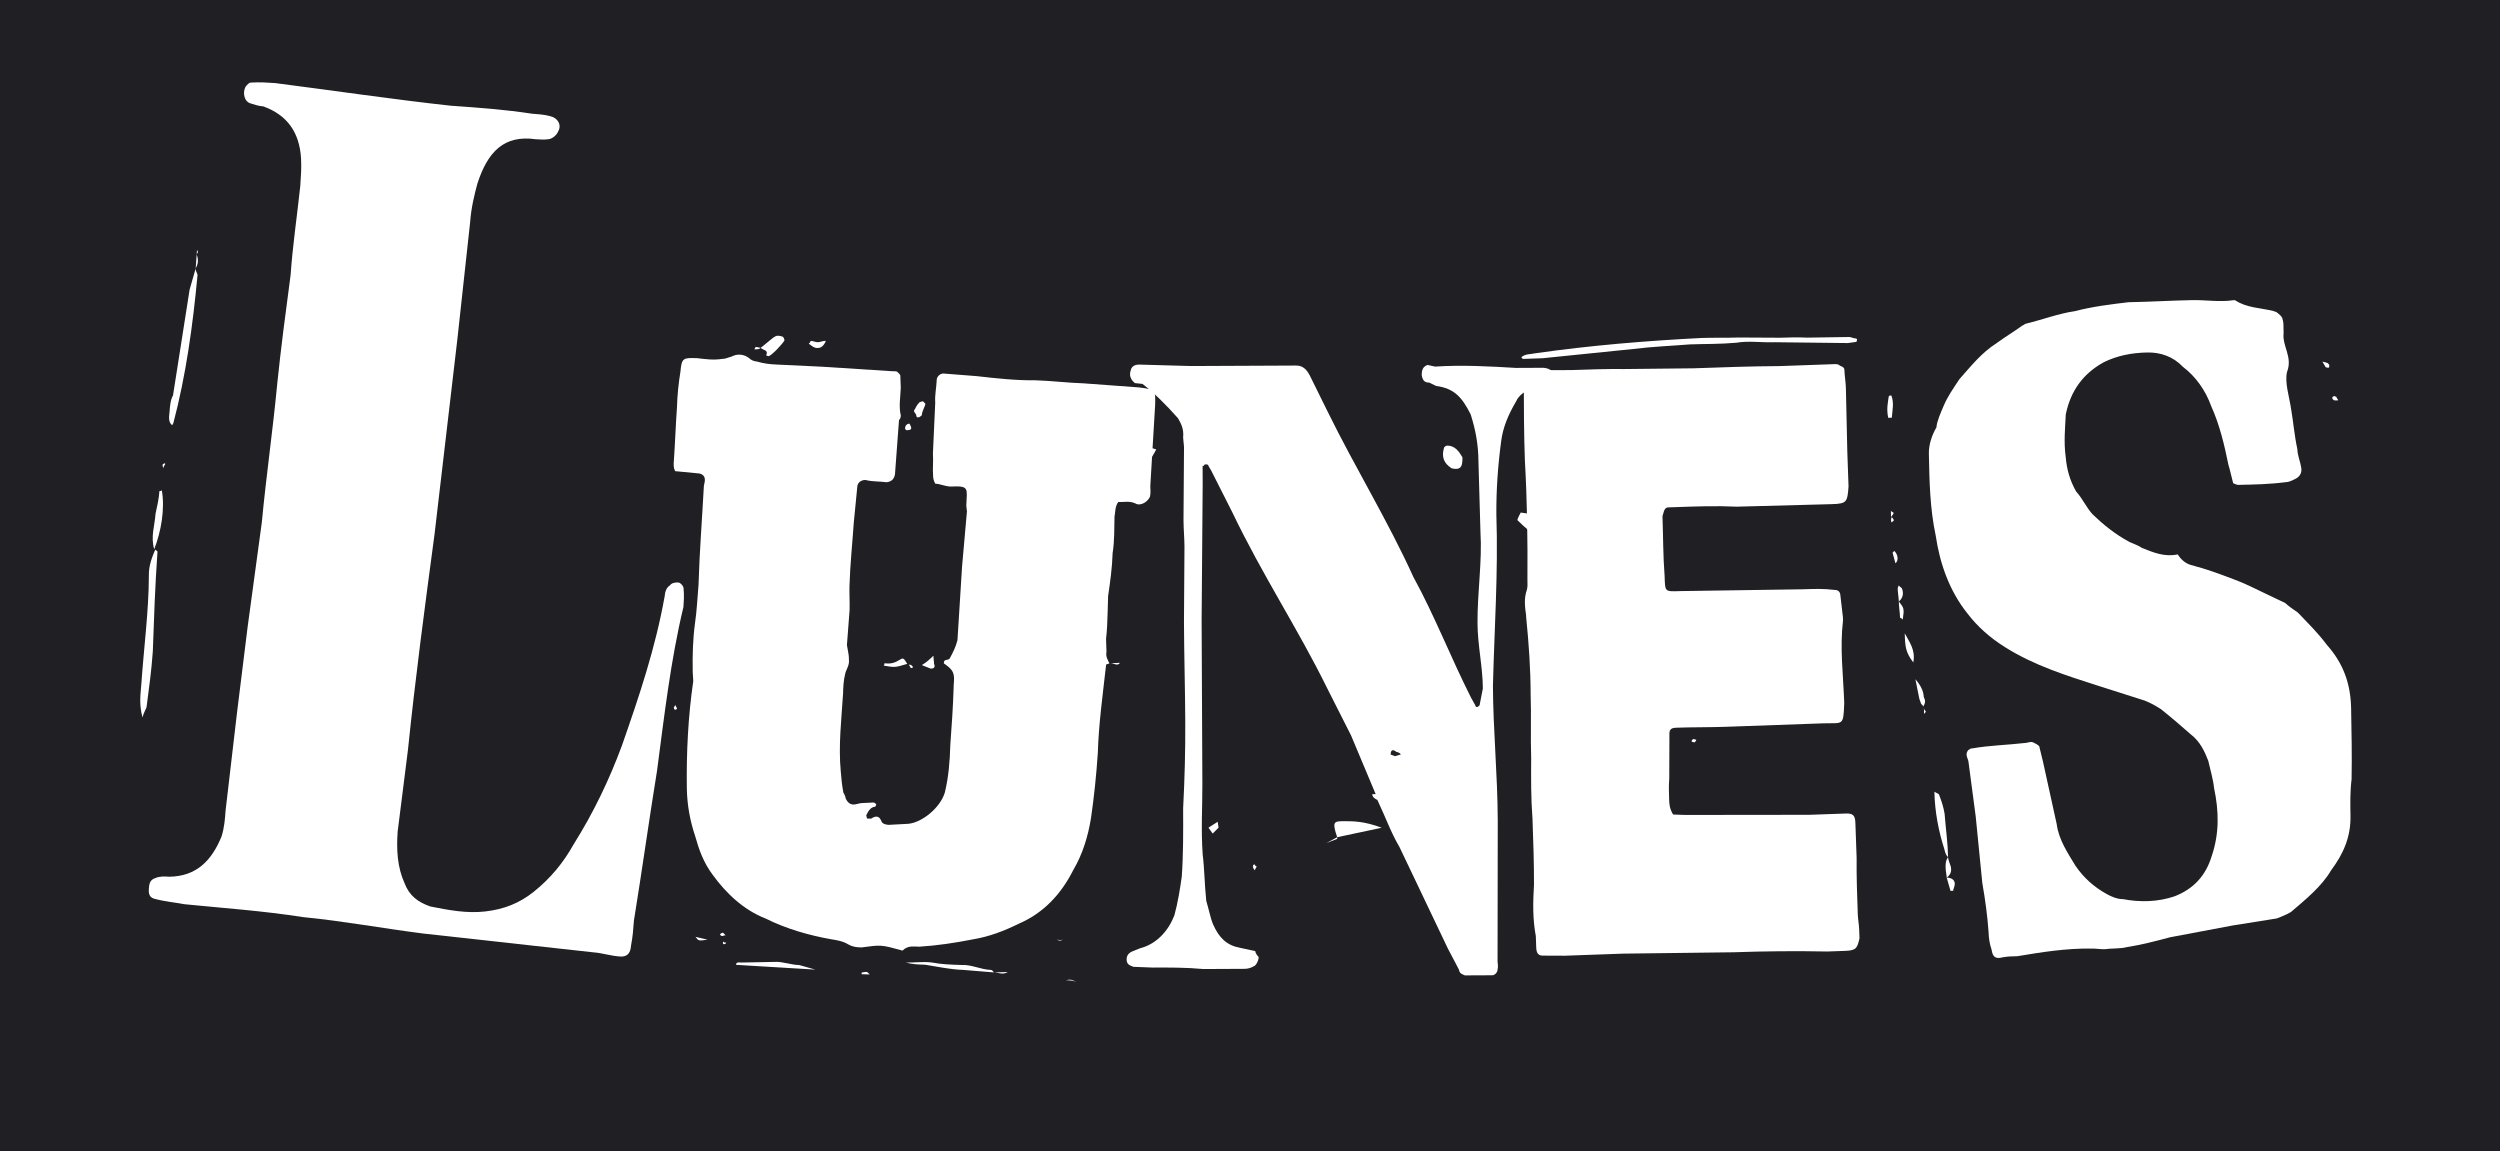
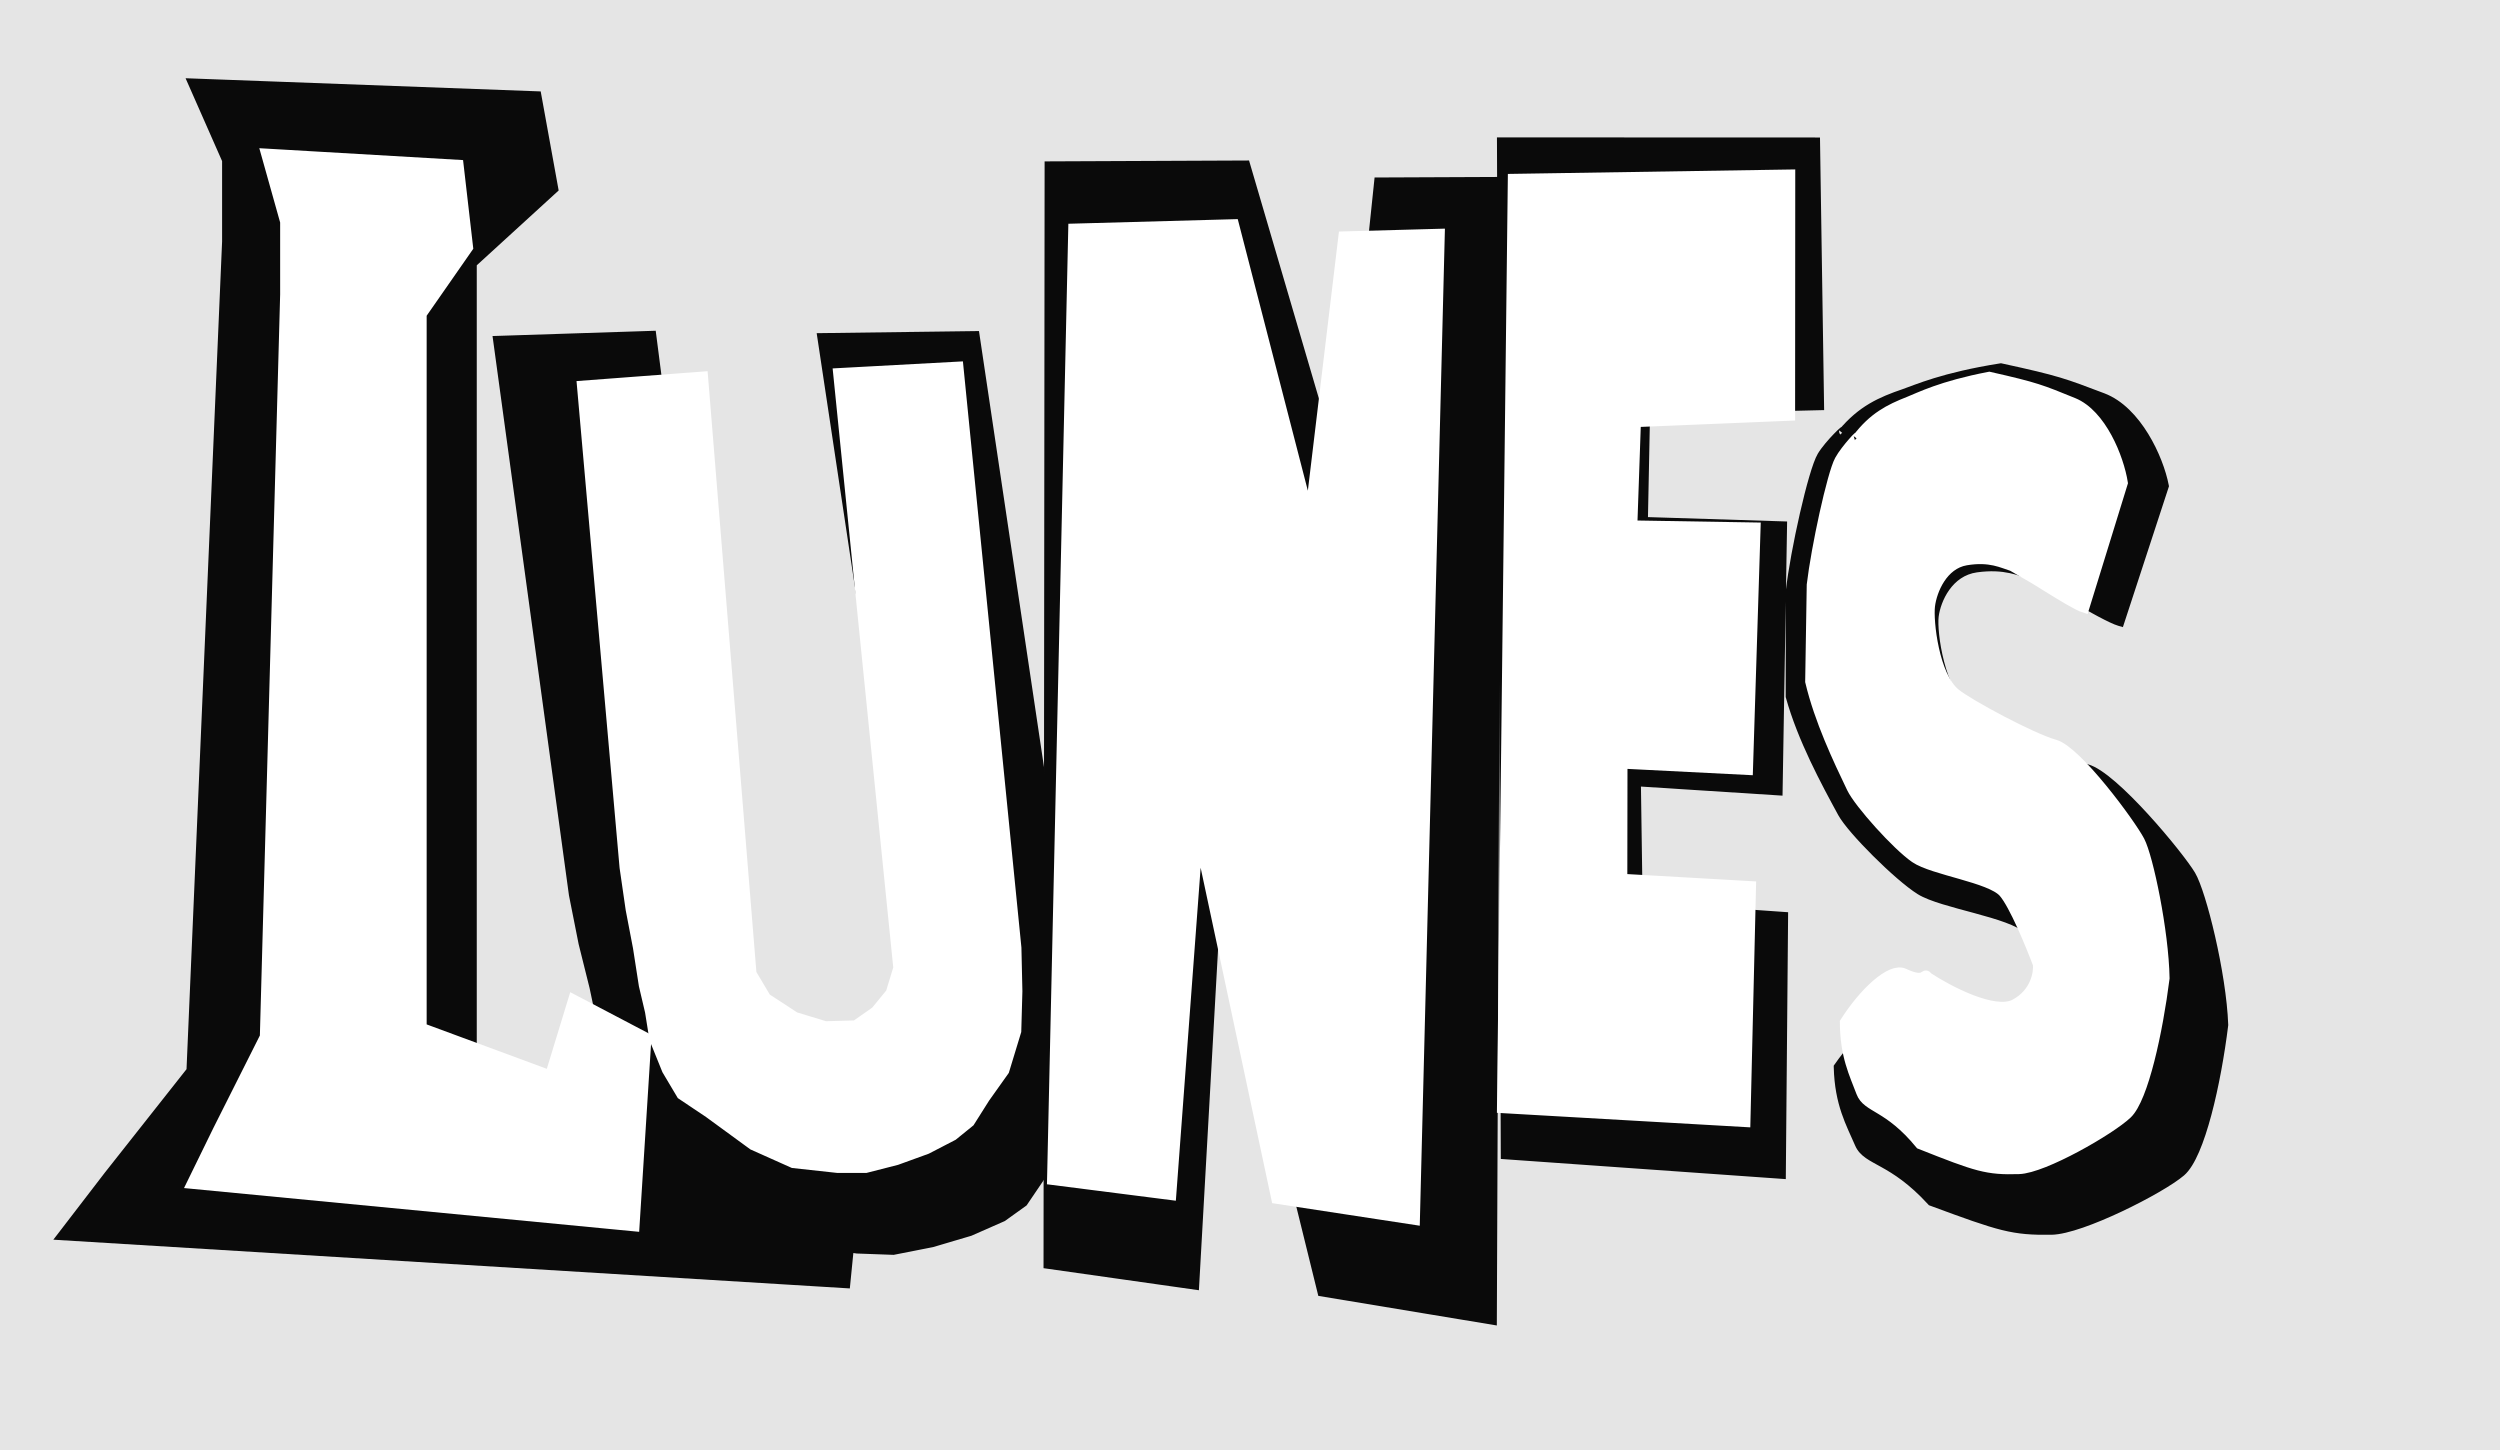
- <svg xmlns="http://www.w3.org/2000/svg" width="652" height="300" viewBox="0 0 652 300" fill="none">
-   <rect width="652" height="300" fill="#E5E5E5" />
-   <g id="8 Â· DÃ­as de la semana">
-     <path d="M-80 -268C-80 -269.105 -79.105 -270 -78 -270H2596.2C2597.3 -270 2598.2 -269.105 2598.2 -268V2670C2598.2 2671.1 2597.3 2672 2596.2 2672H-78C-79.105 2672 -80 2671.1 -80 2670V-268Z" fill="#1F1F24" />
-     <path d="M-78 -270V-269H2596.2V-270V-271H-78V-270ZM2598.2 -268H2597.2V2670H2598.2H2599.2V-268H2598.2ZM2596.2 2672V2671H-78V2672V2673H2596.2V2672ZM-80 2670H-79V-268H-80H-81V2670H-80ZM-78 2672V2671C-78.552 2671 -79 2670.55 -79 2670H-80H-81C-81 2671.66 -79.657 2673 -78 2673V2672ZM2598.2 2670H2597.2C2597.2 2670.55 2596.75 2671 2596.2 2671V2672V2673C2597.85 2673 2599.2 2671.66 2599.2 2670H2598.2ZM2596.2 -270V-269C2596.75 -269 2597.2 -268.552 2597.2 -268H2598.2H2599.2C2599.2 -269.657 2597.85 -271 2596.2 -271V-270ZM-78 -270V-271C-79.657 -271 -81 -269.657 -81 -268H-80H-79C-79 -268.552 -78.552 -269 -78 -269V-270Z" fill="black" fill-opacity="0.1" />
-     <g id="dia/es/lunes">
-       <path id="L" d="M71.798 21.673C69.71 21.527 67.92 21.402 65.513 21.533C64.917 21.491 64.577 22.067 64.258 22.344C63.279 23.475 63.39 26.18 65.138 26.902C66.31 27.284 67.482 27.665 68.675 27.749C74.814 29.976 78.101 34.402 78.516 41.325C78.648 43.732 78.481 46.118 78.314 48.505C77.453 56.537 76.335 63.952 75.792 71.707C74.528 81.21 73.264 90.713 72.32 99.939C71.166 112.147 69.437 124.015 68.284 136.224C67.04 145.428 65.797 154.633 64.575 163.539L61.818 185.826L58.831 211.394C58.685 213.482 58.518 215.868 57.755 218.213C55.229 224.331 51.337 228.554 44.136 228.65C42.943 228.567 41.75 228.483 40.515 228.997C38.982 229.489 38.899 230.682 38.816 231.875C38.732 233.068 38.968 233.984 40.14 234.365C43.081 235.171 45.765 235.358 48.131 235.823C58.251 236.831 68.691 237.561 79.068 239.186C89.784 240.235 99.842 242.137 110.538 243.484C125.112 245.103 139.984 246.742 154.856 248.382C156.944 248.528 159.288 249.291 161.674 249.458C163.464 249.583 164.421 248.751 164.567 246.663C165.032 244.298 165.199 241.912 165.324 240.122C167.435 227.081 169.248 214.02 171.359 200.98C173.255 186.725 174.852 172.45 178.24 158.3C178.344 156.808 178.448 155.317 178.275 153.506C178.317 152.91 177.484 151.952 176.888 151.911C175.993 151.848 175.077 152.084 174.737 152.66C173.801 153.193 173.419 154.366 173.336 155.559C170.885 169.175 166.728 181.473 162.231 194.347C158.9 203.405 154.695 212.103 149.637 220.142C146.896 225.046 143.621 229.013 139.175 232.598C135.366 235.629 131.363 237.148 126.528 237.709C121.693 238.27 116.963 237.34 112.232 236.409C109.014 235.285 106.732 233.627 105.47 230.242C103.653 226.218 103.369 221.702 103.703 216.93L106.398 195.538C108.288 177.087 110.816 158.081 113.323 139.373L119.275 88.535L122.617 57.897C122.867 54.318 123.714 50.78 124.519 47.839C127.191 39.633 131.402 35.132 139.712 36.313C140.905 36.396 142.098 36.48 143.312 36.265C144.228 36.029 145.185 35.197 145.546 34.323C146.566 32.596 145.498 30.723 143.431 30.279C141.961 29.876 140.171 29.751 138.68 29.647C131.563 28.549 124.404 28.049 117.544 27.569C102.374 25.909 87.245 23.652 71.798 21.673ZM51.286 66.397C51.307 66.099 51.924 65.842 51.37 65.204L51.286 66.397ZM51.036 69.976C51.716 68.825 51.799 67.632 51.286 66.397L51.036 69.976ZM49.446 75.56L45.12 103.132C44.441 104.284 44.315 106.073 44.232 107.266C44.148 108.459 43.746 109.93 44.877 110.908L45.217 110.332C48.479 97.972 50.291 84.91 51.507 71.807C51.549 71.211 50.973 70.871 51.036 69.976L49.446 75.56ZM42.995 120.668C42.974 120.966 42.676 120.945 42.676 120.945C42.059 121.202 42.613 121.84 42.593 122.138C42.613 121.84 42.953 121.264 42.953 121.264C43.273 120.987 42.974 120.966 42.995 120.668ZM42.196 127.805C42.175 128.104 41.579 128.062 41.579 128.062C41.433 130.15 41.009 131.919 40.565 133.986C40.336 137.267 39.253 139.888 40.217 143.253C42.042 138.585 43.056 132.661 42.196 127.805ZM40.515 143.274C39.794 145.022 38.732 147.345 38.822 150.349C38.792 159.339 37.528 168.842 36.861 178.386C36.673 181.071 36.208 183.436 37.151 187.099C37.553 185.628 38.212 184.775 38.254 184.179C38.886 179.427 39.518 174.676 39.852 169.903C40.158 161.233 40.444 152.86 41.07 143.912C41.091 143.614 40.494 143.572 40.515 143.274Z" fill="white" />
-       <path id="U" d="M203.773 87.703C202.934 87.467 202.511 87.454 201.646 88.064L198.392 90.72C199.008 91.373 200.495 91.206 199.817 92.667C199.817 92.667 200.234 92.891 200.445 92.898C201.297 92.711 204.14 89.619 204.588 88.786C204.595 88.574 204.408 87.722 203.773 87.703ZM215.382 88.892C214.536 88.867 213.889 89.271 213.254 89.252C212.408 89.228 211.997 88.792 211.357 88.985C211.357 88.985 211.344 89.408 210.915 89.607C211.537 90.049 212.358 90.92 213.422 90.739C214.056 90.758 214.921 90.148 215.382 88.892ZM197.129 90.471C196.918 90.465 197.123 90.683 196.688 91.093C197.534 91.118 197.957 91.131 198.392 90.72L197.129 90.471ZM190.703 93.034C189.851 93.221 189.204 93.625 188.358 93.6C186.019 93.955 184.121 93.687 181.801 93.407C178.205 93.301 177.782 93.289 177.465 96.878C176.949 100.039 176.65 102.994 176.556 106.166C176.202 111.025 176.059 115.889 175.704 120.748C175.685 121.382 175.667 122.017 176.065 122.876L182.397 123.485C183.449 123.728 183.853 124.375 183.828 125.221C183.81 125.856 183.579 126.484 183.573 126.695C183.106 135.361 182.428 144.02 182.179 152.481C181.868 155.859 181.775 159.032 181.246 162.615C180.704 166.621 180.58 170.851 180.661 175.299L180.804 177.632C179.478 186.696 178.987 196.208 179.129 205.738C179.216 209.974 179.944 214.018 181.306 218.08C182.264 221.496 183.434 224.917 185.879 228.164C189.337 232.924 193.866 237.291 199.726 239.58C205.151 242.28 211.029 243.935 216.715 244.949C218.401 245.211 219.875 245.466 221.331 246.355C222.581 247.027 223.639 247.058 224.697 247.089C229.798 246.393 229.798 246.393 235.048 247.817C235.042 248.029 235.683 247.836 235.689 247.625C236.989 246.604 238.252 246.853 239.732 246.897C244.398 246.611 249.076 245.902 253.761 244.981C258.016 244.26 261.655 242.885 265.736 240.888C272.168 238.114 276.76 233.168 279.908 226.91C282.359 222.748 283.765 218.133 284.542 213.287C285.339 207.806 285.93 202.108 286.31 196.403C286.534 188.789 287.604 181.199 288.469 173.392C288.475 173.18 289.11 173.199 289.327 172.994C288.929 172.135 288.32 171.271 288.568 170.008L288.457 166.617C288.737 164.297 288.805 161.97 288.873 159.644C288.917 158.163 288.961 156.683 288.998 155.414C289.527 151.83 290.062 148.036 290.174 144.228C290.69 141.068 290.572 137.889 290.666 134.717C290.908 133.665 290.74 132.179 291.624 130.934C293.104 130.978 294.597 130.599 296.059 131.277C297.515 132.166 299.462 130.742 299.923 129.485C300.165 128.434 299.979 127.582 300.003 126.736L301.261 105.603C301.379 101.584 301.379 101.584 296.95 101.031C292.091 100.676 287.444 100.328 282.586 99.973C278.567 99.855 274.138 99.301 270.119 99.182C264.825 99.238 259.761 98.666 254.697 98.093L246.038 97.415C245.192 97.39 244.321 98.211 244.296 99.057C244.24 100.961 243.755 103.064 243.91 104.973L243.306 118.292C243.456 120.414 243.194 122.1 243.35 124.009C243.331 124.644 243.518 125.496 243.922 126.143C245.191 126.181 246.442 126.852 247.922 126.896C253.011 126.622 252.14 127.444 252.009 131.885L252.177 133.372L250.908 147.73L249.707 166.959C249.227 168.85 248.556 170.1 247.66 171.767C247.007 172.383 246.179 171.724 246.142 172.993C248.63 174.76 249.034 175.407 248.73 178.573L248.711 179.208C248.561 184.284 248.201 189.354 247.846 194.212C247.715 198.654 247.385 202.667 246.421 206.66C245.245 210.648 240.474 214.53 236.865 214.847L231.777 215.12C231.142 215.102 230.091 214.859 229.898 214.218C229.307 212.719 228.461 212.694 227.167 213.503L226.11 213.472L225.923 212.619C226.371 211.786 226.831 210.529 228.318 210.361L228.548 209.733L227.926 209.291L225.17 209.422C224.536 209.403 223.895 209.596 223.043 209.783C221.979 209.963 221.145 209.515 220.548 208.227C220.554 208.016 220.362 207.375 219.957 206.728C219.59 204.812 219.429 203.114 219.273 201.204C218.626 194.411 219.466 187.45 219.871 180.899C219.921 179.207 219.97 177.515 220.449 175.624C220.692 174.572 221.569 173.54 221.401 172.053C221.439 170.784 221.053 169.502 220.879 168.227L221.57 159.144C221.632 157.029 221.489 154.697 221.545 152.793C221.707 147.294 222.292 141.807 222.665 136.314C222.97 133.147 223.269 130.192 223.574 127.026C223.605 125.968 224.476 125.147 225.745 125.185C227.636 125.664 229.334 125.502 231.231 125.77C232.507 125.595 233.16 124.98 233.409 123.717C233.757 119.07 234.112 114.211 234.461 109.564C234.896 109.154 234.908 108.731 234.921 108.308C234.355 105.962 234.853 103.437 234.921 101.11L234.803 97.931C234.809 97.72 234.193 97.066 233.777 96.843L232.507 96.805L214.336 95.635L202.709 95.081C200.806 95.025 198.908 94.758 197.44 94.291C196.594 94.266 195.761 93.818 195.35 93.383C193.901 92.282 192.209 92.232 190.703 93.034ZM240.744 104.669C240.532 104.662 239.68 104.849 239.674 105.06C239.021 105.676 238.784 106.516 238.342 107.138C238.535 107.779 238.952 108.003 238.946 108.214C238.933 108.637 239.139 108.855 239.35 108.861C239.773 108.874 239.991 108.669 240.426 108.258C240.458 107.2 241.117 106.373 241.36 105.322L240.744 104.669ZM237.185 110.491C236.551 110.473 235.898 111.088 236.084 111.941C236.296 111.947 236.283 112.37 236.712 112.171C237.558 112.196 237.782 111.779 237.583 111.35C237.59 111.138 237.185 110.491 237.185 110.491ZM243.448 171.008C242.142 172.24 241.706 172.651 240.412 173.459L242.714 174.374C243.56 174.399 243.996 173.988 243.597 173.13C243.616 172.495 243.423 171.854 243.448 171.008ZM234.739 172.022C233.445 172.831 232.375 173.223 230.689 172.961C230.689 172.961 230.677 173.384 230.459 173.59C233.408 174.1 233.408 174.1 236.611 173.136C235.803 171.842 235.604 171.412 234.739 172.022ZM237.028 173.36L237.433 174.007C237.426 174.218 237.638 174.224 237.638 174.224C238.061 174.237 238.067 174.025 238.067 174.025C238.067 174.025 238.08 173.602 237.451 173.372L237.028 173.36ZM289.327 172.994C290.391 172.813 291.417 173.902 292.083 172.863L289.327 172.994ZM175.733 184.469C175.721 184.892 175.932 184.898 175.926 185.109C176.138 185.116 176.567 184.917 176.567 184.917C176.579 184.494 176.163 184.27 176.175 183.847L175.733 184.469ZM172.741 185.439L172.119 184.997C171.908 184.991 171.478 185.19 171.478 185.19C171.261 185.395 171.242 186.03 171.236 186.241L171.428 186.882C172.063 186.901 172.704 186.708 172.928 186.291L172.741 185.439ZM188.609 243.275C188.398 243.269 188.186 243.263 187.751 243.673C187.956 243.891 187.95 244.102 188.373 244.115C188.584 244.121 188.802 243.916 189.225 243.928C189.02 243.711 188.609 243.275 188.609 243.275ZM181.38 244.332C182.195 245.415 182.195 245.415 184.534 245.06L181.38 244.332ZM188.752 245.608C188.541 245.602 188.534 245.813 188.534 245.813C188.522 246.236 188.734 246.242 188.734 246.242C189.368 246.261 189.381 245.838 189.381 245.838C189.169 245.832 188.746 245.819 188.752 245.608ZM275.565 244.988C276.398 245.436 276.398 245.436 277.257 245.038C276.616 245.231 276.193 245.218 275.565 244.988ZM193.25 251.033C192.827 251.02 191.987 250.784 191.962 251.63L212.671 252.875L208.472 251.692C206.146 251.624 204.056 250.716 201.934 250.865L193.25 251.033ZM242.998 251.015C240.678 250.735 238.339 251.09 236.224 251.028C237.903 251.5 239.595 251.55 241.288 251.6C244.659 252.123 247.813 252.851 251.197 252.95L259.222 253.61C259.017 253.392 258.818 252.963 258.395 252.95C255.857 252.876 253.356 251.532 250.812 251.669C248.274 251.594 245.524 251.513 242.998 251.015ZM225.99 253.478C225.356 253.46 224.927 253.659 224.715 253.652L224.703 254.075L226.818 254.138C226.407 253.702 226.202 253.485 225.99 253.478ZM259.222 253.61C260.491 253.647 261.53 254.313 262.824 253.504L259.222 253.61ZM278.003 255.644C279.061 255.676 279.907 255.7 280.74 256.148C279.907 255.7 279.496 255.265 278.003 255.644Z" fill="white" />
-       <path id="N" d="M310.667 95.461L297.066 95.084C295.969 95.089 295.094 95.532 294.88 96.63C294.447 97.948 294.891 99.043 295.991 99.915L297.966 100.125C301.048 102.524 304.133 105.581 307.22 109.076C308.104 110.608 308.768 111.921 308.559 114.115L308.79 116.527L308.657 135.611C308.668 138.024 308.898 140.216 308.909 142.629L308.779 162.152C308.819 170.926 309.078 179.699 309.117 188.253C309.152 195.93 308.965 202.95 308.562 210.849C308.588 216.552 308.617 222.913 308.205 228.618C307.78 231.691 307.14 235.642 306.277 238.717C304.759 242.672 301.705 246.196 297.323 247.312L295.133 248.2C294.258 248.642 293.822 249.303 293.826 250.18C293.831 251.277 294.272 251.713 295.59 252.146L300.636 252.342C304.803 252.323 309.41 252.302 313.799 252.721L324.327 252.673C324.985 252.67 325.863 252.666 326.956 252.003C327.395 252.001 328.266 250.681 328.261 249.584C327.821 249.147 327.379 248.491 327.377 248.052L323.425 247.193C319.912 246.551 317.929 244.586 316.378 241.084C315.713 239.551 315.263 237.14 314.595 234.95C314.136 230.565 314.117 226.397 313.662 222.89C313.193 216.092 313.605 210.387 313.578 204.465L313.383 161.692L313.659 126.156L313.638 121.55C314.077 121.548 314.075 121.109 314.294 121.108C314.733 121.106 315.172 121.104 315.174 121.543L315.837 122.637L321.37 133.579C329.343 150.213 338.398 163.772 346.148 179.529L352.345 191.785L358.777 207.11L357.899 207.114C357.902 207.772 358.343 208.209 359.222 208.643C361.215 212.802 362.771 217.182 364.981 220.901L377.605 247.384L380.482 252.855C380.706 253.951 381.145 253.949 382.024 254.383L389.263 254.35C389.701 254.348 390.576 253.686 390.572 252.809C390.787 251.931 390.565 251.273 390.563 250.835L390.614 213.984C390.558 201.7 389.41 190.519 389.357 178.893C389.727 163.976 390.757 149.275 390.249 134.142C390.22 127.781 390.631 121.637 391.479 115.272C391.901 111.541 393.42 108.025 395.379 104.725C396.03 103.187 397.561 102.083 399.531 101.197C400.626 100.972 402.162 100.965 403.474 100.082C404.13 99.64 405.007 99.636 405.004 98.978C405.434 97.002 404.553 96.129 402.577 95.918L395.339 95.951C388.537 95.544 381.297 95.138 374.28 95.609L372.304 95.179C370.99 95.624 370.775 96.722 370.78 97.818C371.006 99.133 371.447 99.79 372.763 99.784L374.522 100.653C379.351 101.289 381.336 103.693 383.549 108.07C384.885 112.231 385.561 116.176 385.58 120.344L386.103 138.767C386.576 146.442 385.296 154.345 385.333 162.46C385.36 168.383 386.702 173.86 386.728 179.563L385.87 183.954C385.87 183.954 385.434 184.395 385.214 184.396C385.214 184.396 384.775 184.398 384.773 183.959L383.668 181.99C378.355 171.486 374.138 160.537 368.608 150.473C361.96 135.806 353.342 121.807 346.257 107.363L341.607 97.952C340.722 96.201 339.621 95.329 338.086 95.336L310.667 95.461ZM301.554 117.218C297.599 115.701 295.199 118.563 291.695 119.676C291.039 120.118 291.046 121.653 291.048 122.092C291.055 123.627 292.154 124.28 293.257 125.591C293.698 126.028 295.67 125.58 296.107 125.14C298.07 122.718 300.032 120.077 301.554 117.218ZM377.445 116.213C377.006 116.215 376.569 116.656 376.57 116.875C375.923 119.291 376.588 120.824 378.569 122.131C379.447 122.346 380.105 122.343 380.543 122.122C381.418 121.679 381.412 120.363 381.407 119.266C380.523 117.735 379.419 116.204 377.445 116.213ZM396.608 133.674C396.608 133.674 395.738 135.213 395.74 135.652C397.723 137.617 399.044 138.708 401.244 140.233C402.784 141.104 405.184 138.241 405.177 136.706C404.295 135.832 404.071 134.737 403.191 134.302C401.216 134.092 399.023 134.102 396.608 133.674ZM364.21 196.118C364.649 196.116 365.309 196.551 365.31 196.771L363.776 197.216L362.678 196.783C362.675 196.125 362.889 195.027 364.21 196.118ZM317.798 215.852L317.572 214.317L315.166 215.864L316.269 217.394L317.798 215.852ZM350.254 214.168C347.841 214.179 347.404 214.4 348.738 218.343L360.352 215.877C355.738 214.143 352.886 214.156 350.254 214.168ZM348.74 218.781L348.738 218.343L345.893 219.891L348.74 218.781ZM327.274 225.46C327.274 225.46 326.616 225.463 326.837 225.901C326.618 225.902 326.84 226.559 327.281 226.995C327.279 226.557 327.717 226.335 327.715 225.897C327.715 225.897 327.276 225.899 327.274 225.46Z" fill="white" />
-       <path id="E" d="M443.784 88.142C429.483 88.875 414.751 90.072 400.274 92.155C399.164 92.418 397.815 92.242 396.729 93.176C396.952 93.168 396.968 93.615 397.192 93.608L402.334 93.424L425.977 91.015C431.104 90.385 435.799 90.217 440.71 89.818C444.958 89.667 448.543 89.763 452.783 89.388C456.12 88.822 459.274 89.381 462.852 89.253L481.888 89.471L484.115 89.167C484.115 89.167 484.331 88.936 484.315 88.489L484.084 88.273C483.413 88.297 482.726 87.874 482.279 87.89L471.316 88.056C468.625 87.928 466.389 88.008 464.377 88.08L453.406 88.023C450.052 88.142 446.914 88.03 443.784 88.142ZM402.669 96.546L398.653 96.913C397.99 97.161 397.782 97.616 397.367 98.526L397.399 99.421C397.422 106.359 397.446 113.298 397.685 120.006C398.283 130.506 398.433 141.022 398.353 151.322C398.385 152.217 398.416 153.111 398.217 153.79C397.402 156.057 397.705 158.285 398.009 160.513L398.025 160.96C398.719 167.875 399.181 174.574 399.189 181.066C399.388 186.655 399.132 192.037 399.331 197.627C399.299 203 399.258 208.151 399.673 213.508C399.872 219.098 400.087 225.134 400.063 230.732C399.783 235.443 399.711 239.699 400.541 244.146L400.644 247.053C400.7 248.618 401.171 249.273 402.513 249.225L408.11 249.249L423.313 248.708L452.179 248.351C460.227 248.064 468.508 247.993 476.572 248.153L481.267 247.986C484.174 247.882 484.374 247.204 484.957 244.72L484.877 242.485C484.829 241.143 484.55 239.586 484.51 238.468C484.327 233.326 484.16 228.631 484.208 223.704L483.881 214.538C483.81 212.525 483.123 212.102 481.334 212.166L471.944 212.5L439.486 212.538L436.348 212.426C435.397 210.892 435.35 209.551 435.318 208.657C435.254 206.868 435.182 204.856 435.342 203.059L435.383 191.641C435.343 190.523 435.543 189.844 437.108 189.789C441.58 189.629 445.835 189.702 450.307 189.542L475.348 188.65C480.713 188.459 480.753 189.577 480.977 183.301C480.715 175.923 479.797 169.016 480.66 161.821L480.628 160.927L479.982 155.353C479.942 154.236 479.255 153.812 478.361 153.844C475.662 153.493 472.979 153.588 470.296 153.684L438.077 154.16C434.053 154.304 434.276 154.296 434.133 150.271C433.718 144.913 433.767 139.987 433.575 134.621L433.975 133.263C434.182 132.808 434.39 132.353 435.061 132.329L437.073 132.258C442.215 132.074 447.581 131.883 452.963 132.139L477.564 131.487C481.589 131.343 481.804 131.112 482.1 126.848L481.781 117.905L481.407 101.128C481.352 99.563 481.072 98.006 481.017 96.441C480.993 95.77 480.314 95.571 479.859 95.363C479.396 94.932 478.949 94.948 478.278 94.972L464.193 95.474C456.807 95.513 449.205 95.784 441.603 96.055L423.701 96.245C418.998 96.189 414.303 96.356 409.832 96.515L402.669 96.546ZM441.691 192.759C441.244 192.775 441.044 193.454 441.268 193.446L441.947 193.646C441.939 193.422 442.386 193.406 442.37 192.959C442.37 192.959 441.915 192.751 441.691 192.759Z" fill="white" />
-       <path id="S" d="M571.776 78.271C566.451 78.372 560.898 78.709 555.11 78.819C550.488 79.37 545.866 79.921 541.026 81.171C537.098 81.709 532.498 83.417 528.348 84.422C528.117 84.427 527.663 84.899 527.431 84.903C525.146 86.568 523.085 87.765 520.8 89.43C516.681 92.056 513.968 95.582 511.02 98.88C509.443 101.226 507.866 103.572 506.98 105.674C506.093 107.775 505.202 109.645 505.006 111.502C503.883 113.376 503.005 115.94 503.049 118.256C503.186 125.433 503.322 132.611 504.847 139.762C505.91 146.922 508.361 154.056 513.106 159.988C515.719 163.413 519.017 166.361 523.002 168.833C530.503 173.555 538.891 176.175 547.048 178.8L559.398 182.734C561.032 183.398 562.203 184.071 563.61 184.971C566.432 187.233 568.787 189.273 571.378 191.54C573.728 193.348 574.934 195.873 575.909 198.403C576.416 200.709 577.155 203.011 577.434 205.554C578.706 211.552 578.816 217.34 576.842 223.168C575.318 228.293 572.143 231.827 567.084 233.776C562.711 235.249 558.08 235.337 553.664 234.494C552.275 234.52 550.641 233.857 549.47 233.184C546.193 231.393 543.366 228.899 541.221 225.697C539.307 222.491 536.926 219.062 536.384 214.903L532.835 198.757L531.829 194.607C531.358 194.153 530.89 193.93 530.423 193.707C529.719 193.257 528.802 193.738 528.339 193.747C523.485 194.302 518.855 194.39 514.469 195.168C514.237 195.172 513.774 195.181 513.778 195.413C513.315 195.422 512.865 196.125 512.879 196.82C512.892 197.514 513.368 198.2 513.377 198.663L515.27 212.987L516.989 230.326C517.767 234.712 518.309 238.871 518.62 243.034C518.651 244.655 518.913 246.271 519.402 247.652C519.669 249.5 520.377 250.181 522.22 249.683C523.605 249.425 524.763 249.403 526.152 249.377C532.386 248.332 538.851 247.283 545.57 247.387C546.496 247.369 547.89 247.574 548.816 247.557C550.664 247.29 552.984 247.478 554.827 246.979C558.291 246.45 562.21 245.45 565.897 244.453L582.283 241.363L593.829 239.522C594.978 239.037 596.358 238.548 597.503 237.831C601.378 234.515 605.484 231.194 607.951 226.978C611.114 222.749 613.114 218.311 613.009 212.754C612.952 209.744 612.89 206.502 613.292 203.252C613.409 197.228 613.286 190.745 613.172 184.725C613.049 178.242 611.095 172.952 606.835 168.168C604.458 164.971 601.863 162.472 599.264 159.742C598.324 159.065 596.917 158.166 595.974 157.257L590.832 154.807C588.027 153.47 585.454 152.129 582.422 151.029C578.922 149.706 575.423 148.382 571.233 147.304C569.835 146.867 568.656 145.731 567.939 144.587C564.479 145.347 561.443 144.015 558.642 142.91C557.703 142.233 556.305 141.797 555.37 141.351C551.626 139.338 548.568 136.848 545.737 134.122C544.081 132.301 543.111 130.003 541.455 128.181C539.777 125.202 539.03 122.437 538.736 119.2C538.199 115.272 538.591 111.559 538.757 108.082C540.028 101.804 543.417 97.339 548.69 94.459C552.132 92.773 555.823 92.008 559.991 91.929C563.464 91.863 566.728 92.959 569.327 95.689C572.617 98.174 575.234 101.83 576.702 105.972C578.879 110.794 580.137 116.098 581.16 121.174C581.654 122.786 581.912 124.171 582.41 126.014C583.345 126.46 583.577 126.455 583.808 126.451C587.744 126.376 591.912 126.297 596.071 125.755C596.765 125.742 597.455 125.497 598.373 125.016C599.522 124.531 600.43 123.588 600.168 121.971C599.906 120.355 599.18 118.747 599.15 117.127C598.389 113.667 598.087 109.967 597.567 106.965C597.034 103.27 595.81 99.819 596.452 97.027C597.998 93.06 595.167 90.335 595.564 86.853L595.524 84.769C595.52 84.537 595.507 83.843 595.262 83.153C595.253 82.689 594.546 82.008 593.606 81.331C593.375 81.335 592.907 81.113 592.907 81.113C589.417 80.252 585.944 80.318 582.894 78.292L582.431 78.3C578.967 78.829 575.249 78.205 571.776 78.271ZM605.665 94.304C606.141 94.99 606.146 95.222 606.382 95.449C606.39 95.912 607.085 95.899 607.316 95.894C607.548 95.89 607.53 94.964 607.299 94.968C607.059 94.51 606.364 94.523 605.665 94.304ZM493.266 103.155C493.266 103.155 493.266 103.155 492.803 103.163L492.576 103.399C492.375 105.024 491.943 106.654 492.45 108.961L492.682 108.956C492.913 108.952 493.376 108.943 493.376 108.943C493.568 106.855 493.996 104.994 493.266 103.155ZM609.314 103.5C609.082 103.504 608.842 103.046 608.388 103.517C608.156 103.522 608.169 104.216 608.868 104.435L609.794 104.417C609.79 104.186 609.318 103.731 609.314 103.5ZM478.971 130.989C478.739 130.993 478.512 131.229 478.512 131.229C478.748 131.456 478.975 131.22 479.438 131.211C478.975 131.22 478.971 130.989 478.971 130.989ZM493.143 133.267L493.174 134.888C493.396 134.421 493.855 134.18 493.846 133.717L493.143 133.267ZM493.405 134.884C493.178 135.12 493.183 135.351 493.191 135.814C493.196 136.046 493.196 136.046 493.432 136.273C493.427 136.041 493.886 135.801 493.886 135.801C493.873 135.106 493.41 135.115 493.405 134.884ZM494.035 143.673L493.581 144.145L494.328 146.91C495.241 146.198 494.979 144.582 494.035 143.673ZM495.133 152.686C495.137 152.917 494.914 153.385 494.914 153.385C494.936 154.542 495.194 155.927 495.212 156.853C496.125 156.141 496.566 154.975 496.077 153.594C496.072 153.363 495.369 152.913 495.133 152.686ZM495.212 156.853C495.243 158.474 495.496 159.627 495.523 161.016C495.527 161.248 496.222 161.235 496.23 161.698C496.636 158.679 496.636 158.679 495.212 156.853ZM496.759 165.162C496.83 168.867 497.088 170.251 498.988 172.763C499.621 169.509 497.961 167.455 496.759 165.162ZM500.558 182.23L501.047 183.61C501.047 183.61 501.514 183.833 501.523 184.296C502.2 183.357 502.187 182.662 501.706 181.745C501.68 180.356 500.955 178.748 499.535 177.154L500.558 182.23ZM501.79 186.144C501.79 186.144 502.249 185.904 502.24 185.44C501.772 185.218 501.764 184.755 501.755 184.292L501.79 186.144ZM504.492 206.475C504.593 211.8 505.616 216.877 507.093 221.481C507.347 222.634 507.587 223.093 508.059 223.547C507.988 219.843 507.455 216.147 507.149 212.215C506.886 210.599 506.393 208.987 505.663 207.148C505.427 206.921 505.195 206.925 504.492 206.475ZM508.059 223.547C507.382 224.486 507.399 225.413 507.417 226.339C507.434 227.265 507.684 228.187 507.697 228.881C509.068 227.929 509.042 226.54 508.557 225.391C508.312 224.7 508.067 224.01 508.059 223.547ZM508.689 232.337L509.383 232.323C509.375 231.86 509.824 231.157 509.811 230.462C509.789 229.305 508.623 228.864 507.697 228.881L508.689 232.337Z" fill="white" />
+ <svg xmlns="http://www.w3.org/2000/svg" width="750" height="435" viewBox="0 0 750 435" fill="none">
+   <rect width="750" height="435" fill="#E5E5E5" />
+   <g id="dia/es/lunes">
+     <g id="Group 40">
+       <path id="Vector 88" d="M314.559 379.153L314.882 49.91L373.592 49.652L403.582 151.867L413.728 54.743L448.953 54.588L447.554 395.875L396.712 387.445L365.307 260.026L358.264 385.357L314.559 379.153Z" fill="#0A0A0A" stroke="#0A0A0A" stroke-width="3" />
+       <path id="Vector 89" d="M67.129 72.451V48.226L56.45 24L161.79 27.91L167.056 56.96L142.529 79.373V317.476L207.251 332.704L219.548 307.094L260.97 320.937L254.498 386L16.97 371.465L31.856 352.084L56.45 320.937L67.129 72.451Z" fill="#0A0A0A" stroke="#0A0A0A" />
+       <path id="Vector 90" d="M149.469 102.257L195.399 100.767L221.887 306.593L227.771 315.236L239.037 322.119L250.691 325.704L262.178 325.82L269.612 321.274L275.097 315.151L277.655 306.665L246.743 101.43L292.404 100.833L322.307 301.365L323.262 316.301L323.377 330.003L319.337 343.403L312.356 352.482L306.888 360.562L300.698 365.003L290.909 369.313L279.59 372.664L267.985 374.952L257.188 374.559L240.287 372.288L224.732 365.551L207.614 353.94L196.903 347.229L191.019 338.586L185.808 327.709L183.792 318.303L181.087 309.173L178.348 296.129L175.055 282.913L172.166 268.358L149.469 102.257Z" fill="#0A0A0A" stroke="#0A0A0A" stroke-width="3" />
+       <g id="Vector 91">
+         <path d="M450.589 42.719L451.734 346.284L534.255 352.124L534.927 275.069L491.304 271.997L490.763 234.367L533.287 237.095L534.612 157.902L492.861 156.585L493.54 122.847L545.72 121.563L544.52 42.753L450.589 42.719Z" fill="#0A0A0A" />
+         <path d="M635.893 186.291L639.207 176.162L642.52 166.033L649.147 145.774C647.56 137.525 640.976 123.256 630.775 119.396C619.159 115.001 617.429 114.233 600.256 110.5C582.869 113.253 574.996 116.898 571.312 118.154C564.325 120.536 558.532 123.103 552.814 129.988C554.865 127.519 548.755 133.292 546.616 136.908C543.934 141.443 538.605 165.328 537.233 177.386L537.206 208.911C540.761 221.627 547.625 234.34 552.788 243.819C555.546 248.883 569.509 262.843 576.076 266.958C582.636 271.068 603.423 273.762 608.246 278.671C612.104 282.599 618.421 296.042 621.097 302.272C621.457 305.102 620.35 311.631 613.041 315.107C605.733 318.582 588.868 310.396 581.348 305.868C579.857 303.876 581.064 308.169 572.783 304.539C567.917 302.406 558.287 310.565 551.624 320.172C551.89 331.15 555.262 336.923 557.92 343.087C560.189 348.349 567.733 347.409 579.524 360.281C600.312 367.977 603.815 369.08 615.394 368.925C624.308 368.807 648.31 356.582 654.231 351.486C660.005 346.515 664.832 324.775 666.97 307.469C666.417 292.125 660.377 267.882 657.223 262.583C653.763 256.769 634.004 232.825 625.95 230.725C617.698 228.574 594.612 217.143 589.746 213.515C581.956 207.707 579.498 189.799 580.109 184.85C580.732 179.805 584.462 171.387 592.879 170.22C601.534 169.02 606.117 171.343 609.638 172.37L635.893 186.291Z" fill="#0A0A0A" />
+         <path d="M450.589 42.719L450.582 41.217L449.085 41.216L449.091 42.718L450.589 42.719ZM451.734 346.284L450.236 346.283L450.241 347.685L451.635 347.783L451.734 346.284ZM534.255 352.124L534.157 353.623L535.739 353.735L535.753 352.145L534.255 352.124ZM534.927 275.069L536.425 275.089L536.437 273.669L535.025 273.57L534.927 275.069ZM491.304 271.997L489.806 272.012L489.826 273.399L491.206 273.496L491.304 271.997ZM490.763 234.367L490.852 232.867L489.243 232.764L489.266 234.381L490.763 234.367ZM533.287 237.095L533.198 238.594L534.758 238.694L534.784 237.127L533.287 237.095ZM534.612 157.902L536.11 157.934L536.134 156.447L534.652 156.4L534.612 157.902ZM492.861 156.585L491.364 156.548L491.334 158.04L492.821 158.087L492.861 156.585ZM493.54 122.847L493.496 121.345L492.071 121.38L492.043 122.809L493.54 122.847ZM545.72 121.563L545.764 123.065L547.24 123.029L547.218 121.547L545.72 121.563ZM544.52 42.753L546.018 42.737L545.995 41.251L544.514 41.25L544.52 42.753ZM635.893 186.291L635.482 187.734L636.868 188.138L637.316 186.766L635.893 186.291ZM649.147 145.774L650.57 146.249L650.691 145.879L650.617 145.496L649.147 145.774ZM630.775 119.396L631.298 117.991L630.775 119.396ZM600.256 110.5L600.566 109.032L600.292 108.972L600.016 109.016L600.256 110.5ZM571.312 118.154L571.8 119.576V119.576L571.312 118.154ZM546.616 136.908L547.905 137.68L546.616 136.908ZM537.233 177.386L535.745 177.208L535.735 177.292L535.735 177.377L537.233 177.386ZM537.206 208.911L535.709 208.903L535.708 209.111L535.764 209.311L537.206 208.911ZM552.788 243.819L551.474 244.534L552.788 243.819ZM576.076 266.958L576.865 265.685L576.076 266.958ZM608.246 278.671L609.31 277.619V277.619L608.246 278.671ZM621.097 302.272L622.583 302.089L622.556 301.878L622.472 301.683L621.097 302.272ZM581.348 305.868L580.153 306.767L580.33 307.003L580.582 307.155L581.348 305.868ZM572.783 304.539L573.377 303.163L572.783 304.539ZM551.624 320.172L550.393 319.311L550.115 319.712L550.127 320.202L551.624 320.172ZM557.92 343.087L556.546 343.678V343.678L557.92 343.087ZM579.524 360.281L578.424 361.295L578.67 361.564L579.012 361.691L579.524 360.281ZM615.394 368.925L615.367 367.423L615.394 368.925ZM654.231 351.486L655.209 352.628V352.628L654.231 351.486ZM666.97 307.469L668.456 307.66L668.471 307.541L668.466 307.422L666.97 307.469ZM657.223 262.583L658.508 261.817V261.817L657.223 262.583ZM625.95 230.725L626.321 229.271L625.95 230.725ZM589.746 213.515L590.635 212.311V212.311L589.746 213.515ZM580.109 184.85L578.623 184.658V184.658L580.109 184.85ZM592.879 170.22L592.667 168.732V168.732L592.879 170.22ZM642.52 166.033L643.943 166.507V166.507L642.52 166.033ZM639.207 176.162L637.784 175.687V175.687L639.207 176.162ZM450.589 42.719L449.091 42.718L450.236 346.283L451.734 346.284L453.231 346.286L452.086 42.721L450.589 42.719ZM451.734 346.284L451.635 347.783L534.157 353.623L534.255 352.124L534.354 350.626L451.832 344.786L451.734 346.284ZM534.255 352.124L535.753 352.145L536.425 275.089L534.927 275.069L533.43 275.048L532.758 352.104L534.255 352.124ZM534.927 275.069L535.025 273.57L491.402 270.498L491.304 271.997L491.206 273.496L534.829 276.567L534.927 275.069ZM491.304 271.997L492.801 271.983L492.261 234.352L490.763 234.367L489.266 234.381L489.806 272.012L491.304 271.997ZM490.763 234.367L490.675 235.866L533.198 238.594L533.287 237.095L533.376 235.596L490.852 232.867L490.763 234.367ZM533.287 237.095L534.784 237.127L536.11 157.934L534.612 157.902L533.115 157.869L531.79 237.063L533.287 237.095ZM534.612 157.902L534.652 156.4L492.901 155.083L492.861 156.585L492.821 158.087L534.572 159.403L534.612 157.902ZM492.861 156.585L494.359 156.622L495.037 122.884L493.54 122.847L492.043 122.809L491.364 156.548L492.861 156.585ZM493.54 122.847L493.584 124.349L545.764 123.065L545.72 121.563L545.677 120.061L493.496 121.345L493.54 122.847ZM545.72 121.563L547.218 121.547L546.018 42.737L544.52 42.753L543.023 42.769L544.223 121.579L545.72 121.563ZM544.52 42.753L544.514 41.25L450.582 41.217L450.589 42.719L450.595 44.222L544.527 44.255L544.52 42.753ZM649.147 145.774L650.617 145.496C649.788 141.188 647.678 135.388 644.465 130.156C641.267 124.947 636.847 120.091 631.298 117.991L630.775 119.396L630.252 120.802C634.904 122.562 638.876 126.77 641.917 131.723C644.943 136.652 646.918 142.111 647.677 146.052L649.147 145.774ZM630.775 119.396L631.298 117.991C619.619 113.572 617.818 112.781 600.566 109.032L600.256 110.5L599.945 111.968C617.04 115.684 618.699 116.43 630.252 120.802L630.775 119.396ZM600.256 110.5L600.016 109.016C582.471 111.793 574.452 115.494 570.824 116.731L571.312 118.154L571.8 119.576C575.54 118.301 583.267 114.712 600.496 111.984L600.256 110.5ZM571.312 118.154L570.824 116.731C563.727 119.151 557.634 121.832 551.662 129.023L552.814 129.988L553.967 130.953C559.43 124.373 564.924 121.921 571.8 119.576L571.312 118.154ZM552.814 129.988L553.967 130.953C554.104 130.787 554.223 130.638 554.316 130.509C554.367 130.44 554.541 130.207 554.637 129.932C554.665 129.854 554.73 129.655 554.726 129.394C554.723 129.115 554.627 128.561 554.097 128.177C553.63 127.84 553.153 127.882 552.99 127.905C552.795 127.933 552.648 127.993 552.58 128.023C552.348 128.125 552.152 128.281 552.083 128.336C551.68 128.654 550.981 129.321 550.21 130.116C548.659 131.716 546.492 134.168 545.327 136.137L546.616 136.908L547.905 137.68C548.88 136.032 550.836 133.79 552.362 132.216C553.13 131.425 553.708 130.885 553.94 130.702C554.03 130.631 553.953 130.706 553.793 130.776C553.744 130.798 553.613 130.853 553.43 130.879C553.279 130.901 552.812 130.944 552.351 130.611C551.828 130.232 551.735 129.686 551.731 129.418C551.728 129.169 551.79 128.984 551.811 128.924C551.883 128.72 551.98 128.613 551.895 128.728C551.854 128.785 551.78 128.88 551.662 129.023L552.814 129.988ZM546.616 136.908L545.327 136.137C544.547 137.457 543.666 139.979 542.774 143.021C541.865 146.124 540.897 149.943 539.974 153.984C538.128 162.057 536.44 171.102 535.745 177.208L537.233 177.386L538.721 177.563C539.398 171.612 541.06 162.686 542.893 154.668C543.808 150.664 544.761 146.908 545.648 143.881C546.553 140.792 547.344 138.628 547.905 137.68L546.616 136.908ZM537.233 177.386L535.735 177.377L535.709 208.903L537.206 208.911L538.704 208.92L538.73 177.394L537.233 177.386ZM537.206 208.911L535.764 209.311C539.373 222.217 546.323 235.077 551.474 244.534L552.788 243.819L554.101 243.103C548.927 233.604 542.15 221.036 538.648 208.512L537.206 208.911ZM552.788 243.819L551.474 244.534C552.247 245.953 553.73 247.879 555.536 249.972C557.366 252.092 559.602 254.469 561.951 256.808C566.618 261.456 571.851 266.078 575.287 268.231L576.076 266.958L576.865 265.685C573.735 263.723 568.703 259.308 564.056 254.681C561.748 252.382 559.566 250.062 557.797 248.012C556.004 245.935 554.708 244.217 554.101 243.103L552.788 243.819ZM576.076 266.958L575.287 268.231C577.111 269.374 579.81 270.36 582.759 271.268C585.737 272.185 589.142 273.071 592.427 273.965C595.738 274.866 598.935 275.776 601.596 276.758C604.319 277.762 606.233 278.758 607.181 279.723L608.246 278.671L609.31 277.619C607.847 276.13 605.354 274.948 602.618 273.938C599.82 272.906 596.507 271.965 593.198 271.065C589.863 270.158 586.54 269.293 583.625 268.396C580.681 267.489 578.322 266.598 576.865 265.685L576.076 266.958ZM608.246 278.671L607.181 279.723C608.022 280.579 609.068 282.036 610.232 283.925C611.382 285.792 612.598 287.999 613.786 290.295C616.162 294.887 618.395 299.772 619.722 302.861L621.097 302.272L622.472 301.683C621.123 298.542 618.859 293.59 616.443 288.921C615.235 286.587 613.981 284.308 612.778 282.354C611.588 280.424 610.398 278.727 609.31 277.619L608.246 278.671ZM621.097 302.272L619.612 302.455C619.908 304.786 619 310.607 612.395 313.748L613.041 315.107L613.688 316.465C621.699 312.655 623.006 305.418 622.583 302.089L621.097 302.272ZM613.041 315.107L612.395 313.748C610.945 314.438 608.858 314.61 606.246 314.276C603.667 313.945 600.75 313.143 597.772 312.074C591.818 309.937 585.813 306.807 582.115 304.581L581.348 305.868L580.582 307.155C584.404 309.456 590.59 312.683 596.775 314.903C599.867 316.012 603.008 316.888 605.881 317.256C608.722 317.62 611.484 317.513 613.688 316.465L613.041 315.107ZM581.348 305.868L582.544 304.969C582.337 304.693 582.059 304.356 581.691 304.121C581.208 303.813 580.656 303.732 580.123 303.887C579.769 303.99 579.444 304.208 579.382 304.246C579.25 304.327 579.159 304.379 579.048 304.423C578.696 304.565 577.403 304.927 573.377 303.163L572.783 304.539L572.189 305.915C576.445 307.781 578.689 307.811 580.176 307.212C580.525 307.072 580.788 306.912 580.952 306.812C581.185 306.67 581.096 306.737 580.968 306.774C580.661 306.863 580.324 306.802 580.092 306.654C579.977 306.581 579.987 306.545 580.153 306.767L581.348 305.868ZM572.783 304.539L573.377 303.163C571.661 302.41 569.711 302.639 567.845 303.318C565.958 304.004 563.953 305.221 561.96 306.761C557.967 309.847 553.793 314.409 550.393 319.311L551.624 320.172L552.855 321.034C556.118 316.328 560.09 312.007 563.795 309.145C565.65 307.711 567.382 306.687 568.877 306.144C570.393 305.592 571.472 305.601 572.189 305.915L572.783 304.539ZM551.624 320.172L550.127 320.202C550.402 331.534 553.925 337.6 556.546 343.678L557.92 343.087L559.294 342.496C556.599 336.246 553.379 330.767 553.121 320.143L551.624 320.172ZM557.92 343.087L556.546 343.678C557.257 345.328 558.381 346.455 559.738 347.412C561.035 348.325 562.684 349.17 564.428 350.143C567.978 352.122 572.668 355.012 578.424 361.295L579.524 360.281L580.625 359.268C574.589 352.678 569.612 349.602 565.874 347.518C563.975 346.459 562.576 345.748 561.452 344.955C560.388 344.206 559.717 343.477 559.294 342.496L557.92 343.087ZM579.524 360.281L579.012 361.691C589.377 365.528 595.539 367.763 600.56 369.006C605.652 370.266 609.562 370.506 615.421 370.428L615.394 368.925L615.367 367.423C609.646 367.499 606.016 367.265 601.265 366.088C596.443 364.895 590.46 362.731 580.037 358.872L579.524 360.281ZM615.394 368.925L615.421 370.428C617.902 370.395 621.264 369.538 624.884 368.288C628.545 367.023 632.618 365.301 636.578 363.432C644.444 359.719 652.084 355.317 655.209 352.628L654.231 351.486L653.253 350.343C650.457 352.75 643.136 357.009 635.292 360.712C631.397 362.551 627.428 364.226 623.897 365.446C620.324 366.681 617.342 367.397 615.367 367.423L615.394 368.925ZM654.231 351.486L655.209 352.628C656.922 351.154 658.415 348.597 659.731 345.547C661.069 342.448 662.302 338.648 663.411 334.498C665.628 326.196 667.381 316.364 668.456 307.66L666.97 307.469L665.484 307.277C664.421 315.88 662.691 325.571 660.517 333.708C659.43 337.778 658.24 341.426 656.982 344.342C655.702 347.307 654.427 349.332 653.253 350.343L654.231 351.486ZM666.97 307.469L668.466 307.422C668.185 299.615 666.515 289.615 664.532 280.93C663.538 276.58 662.46 272.534 661.428 269.231C660.409 265.973 659.397 263.31 658.508 261.817L657.223 262.583L655.939 263.349C656.627 264.505 657.552 266.861 658.57 270.118C659.574 273.33 660.633 277.298 661.612 281.588C663.576 290.185 665.202 299.978 665.473 307.516L666.97 307.469ZM657.223 262.583L658.508 261.817C656.696 258.773 650.805 251.241 644.411 244.248C641.2 240.738 637.823 237.319 634.723 234.636C633.173 233.294 631.673 232.119 630.282 231.203C628.908 230.3 627.559 229.594 626.321 229.271L625.95 230.725L625.58 232.179C626.355 232.382 627.385 232.883 628.647 233.714C629.892 234.532 631.283 235.618 632.772 236.907C635.75 239.485 639.039 242.809 642.208 246.274C648.571 253.232 654.29 260.579 655.939 263.349L657.223 262.583ZM625.95 230.725L626.321 229.271C622.357 228.238 614.648 224.908 607.223 221.321C599.788 217.73 592.933 214.024 590.635 212.311L589.746 213.515L588.856 214.719C591.424 216.634 598.546 220.458 605.934 224.027C613.331 227.601 621.292 231.061 625.58 232.179L625.95 230.725ZM589.746 213.515L590.635 212.311C588.942 211.048 587.458 209.06 586.199 206.601C584.947 204.154 583.963 201.327 583.226 198.488C581.738 192.758 581.322 187.252 581.595 185.042L580.109 184.85L578.623 184.658C578.284 187.397 578.792 193.319 580.328 199.233C581.102 202.216 582.155 205.264 583.536 207.963C584.91 210.649 586.655 213.078 588.856 214.719L589.746 213.515ZM580.109 184.85L581.595 185.042C581.879 182.741 582.887 179.618 584.789 176.961C586.674 174.328 589.379 172.223 593.09 171.709L592.879 170.22L592.667 168.732C587.961 169.385 584.593 172.072 582.353 175.201C580.13 178.306 578.962 181.915 578.623 184.658L580.109 184.85ZM592.879 170.22L593.09 171.709C601.353 170.563 605.566 172.745 609.227 173.812L609.638 172.37L610.05 170.927C606.668 169.941 601.715 167.477 592.667 168.732L592.879 170.22ZM609.638 172.37L609.227 173.812C609.424 173.87 609.905 174.077 610.711 174.487C611.478 174.877 612.44 175.397 613.548 176.013C615.765 177.244 618.504 178.822 621.326 180.43C624.139 182.034 627.028 183.664 629.511 184.981C631.945 186.272 634.134 187.341 635.482 187.734L635.893 186.291L636.305 184.848C635.305 184.557 633.39 183.646 630.901 182.326C628.462 181.033 625.609 179.423 622.797 177.82C619.994 176.222 617.226 174.627 614.99 173.385C613.871 172.764 612.87 172.222 612.054 171.808C611.278 171.414 610.557 171.075 610.05 170.927L609.638 172.37ZM609.638 172.37L608.944 173.697L635.198 187.619L635.893 186.291L636.588 184.963L610.333 171.042L609.638 172.37ZM642.52 166.033L643.943 166.507L650.57 146.249L649.147 145.774L647.724 145.3L641.097 165.558L642.52 166.033ZM635.893 186.291L637.316 186.766L640.63 176.636L639.207 176.162L637.784 175.687L634.47 185.816L635.893 186.291ZM639.207 176.162L640.63 176.636L643.943 166.507L642.52 166.033L641.097 165.558L637.784 175.687L639.207 176.162Z" fill="#0A0A0A" />
+       </g>
+     </g>
+     <path id="Vector 27" d="M315.618 353.966L321.976 68.586L370.17 67.264L392.894 155.299L403.02 70.927L431.936 70.134L424.472 365.975L382.897 359.618L359.476 249.763L351.376 358.527L315.618 353.966Z" fill="white" stroke="white" stroke-width="3" />
+     <path id="Vector 58" d="M84.544 88.365V66.683L78.46 45L138.47 48.5L141.47 74.5L127.498 94.56V307.669L164.368 321.298L171.373 298.377L194.97 310.767L191.283 369L55.97 355.99L64.45 338.644L78.46 310.767L84.544 88.365Z" fill="white" stroke="white" />
+     <path id="Vector 23" d="M174.584 115.706L210.906 112.966L225.451 292.067L229.83 299.439L238.515 305.102L247.609 307.871L256.678 307.614L262.69 303.407L267.212 297.883L269.495 290.384L251.439 111.939L287.521 109.988L304.927 284.353L305.219 297.381L304.884 309.355L301.279 321.196L295.483 329.351L290.914 336.585L285.888 340.661L278.023 344.735L268.979 348.019L259.742 350.382L251.226 350.377L237.948 348.921L225.871 343.518L212.711 333.904L204.458 328.372L200.079 321L196.3 311.655L194.999 303.496L193.145 295.599L191.387 284.282L189.195 272.832L187.364 260.198L174.584 115.706Z" fill="white" stroke="white" stroke-width="3" />
+     <g id="Vector 26">
+       <path d="M453.844 53.655L450.588 332.431L523.627 336.621L525.307 265.844L486.696 263.643L486.746 229.091L524.388 230.993L526.676 158.243L489.7 157.628L490.776 126.633L537.03 124.713L537.076 52.351L453.844 53.655Z" fill="white" />
+       <path d="M625.287 182.328L628.18 172.959L631.073 163.59L636.859 144.853C635.658 137.28 630.394 124.232 621.982 120.814C612.402 116.923 610.977 116.238 596.776 113.031C582.306 115.796 575.719 119.257 572.644 120.462C566.811 122.748 561.967 125.188 557.124 131.602C558.86 129.302 553.708 134.698 551.881 138.056C549.591 142.267 544.832 164.325 543.522 175.443L543.055 204.466C545.827 216.124 551.345 227.737 555.496 236.394C557.714 241.019 569.107 253.684 574.5 257.385C579.886 261.082 597.102 263.285 601.036 267.74C604.183 271.304 609.236 283.595 611.37 289.295C611.629 291.896 610.618 297.921 604.502 301.218C598.387 304.514 584.504 297.203 578.327 293.135C577.117 291.321 578.059 295.257 571.236 292.025C567.227 290.126 559.119 297.766 553.453 306.699C553.519 316.802 556.236 322.071 558.356 327.71C560.165 332.524 566.44 331.558 576.046 343.251C593.191 350.059 596.083 351.027 605.696 350.731C613.097 350.503 633.192 338.929 638.177 334.159C643.04 329.506 647.353 309.429 649.372 293.468C649.13 279.351 644.458 257.114 641.915 252.277C639.125 246.971 623.062 225.191 616.407 223.366C609.588 221.496 590.587 211.28 586.599 208.004C580.216 202.762 578.428 186.308 579.005 181.744C579.593 177.092 582.808 169.293 589.81 168.106C597.012 166.886 600.783 168.964 603.691 169.862L625.287 182.328Z" fill="white" />
+       <path d="M603.691 169.862C600.783 168.964 597.012 166.886 589.81 168.106C582.808 169.293 579.593 177.092 579.005 181.744C578.428 186.308 580.216 202.762 586.599 208.004C590.588 211.28 609.588 221.496 616.407 223.366C623.062 225.191 639.125 246.971 641.915 252.277C644.458 257.114 649.13 279.351 649.372 293.468C647.353 309.429 643.04 329.506 638.177 334.159C633.192 338.929 613.097 350.503 605.696 350.731C596.083 351.027 593.191 350.059 576.046 343.251C566.44 331.558 560.165 332.524 558.356 327.71C556.236 322.071 553.519 316.802 553.453 306.699C559.119 297.766 567.227 290.126 571.236 292.025C578.059 295.257 577.117 291.321 578.327 293.135C584.504 297.203 598.387 304.514 604.502 301.218C610.618 297.921 611.629 291.896 611.37 289.295C609.236 283.595 604.183 271.304 601.036 267.74C597.102 263.285 579.886 261.082 574.5 257.385C569.107 253.684 557.714 241.019 555.496 236.394C551.345 227.737 545.827 216.124 543.055 204.466L543.522 175.443C544.832 164.325 549.591 142.267 551.881 138.056C553.708 134.698 558.86 129.302 557.124 131.602C561.967 125.188 566.811 122.748 572.644 120.462C575.719 119.257 582.306 115.796 596.776 113.031C610.977 116.238 612.402 116.923 621.982 120.814C630.394 124.232 635.658 137.28 636.859 144.853L631.073 163.59L628.18 172.959L625.287 182.328C621.409 181.131 606.018 170.58 603.691 169.862ZM625.287 182.328L603.691 169.862M453.844 53.655L450.588 332.431L523.627 336.621L525.307 265.844L486.696 263.643L486.746 229.091L524.388 230.993L526.676 158.243L489.7 157.628L490.776 126.633L537.03 124.713L537.076 52.351L453.844 53.655Z" stroke="white" stroke-width="3" />
    </g>
  </g>
</svg>
